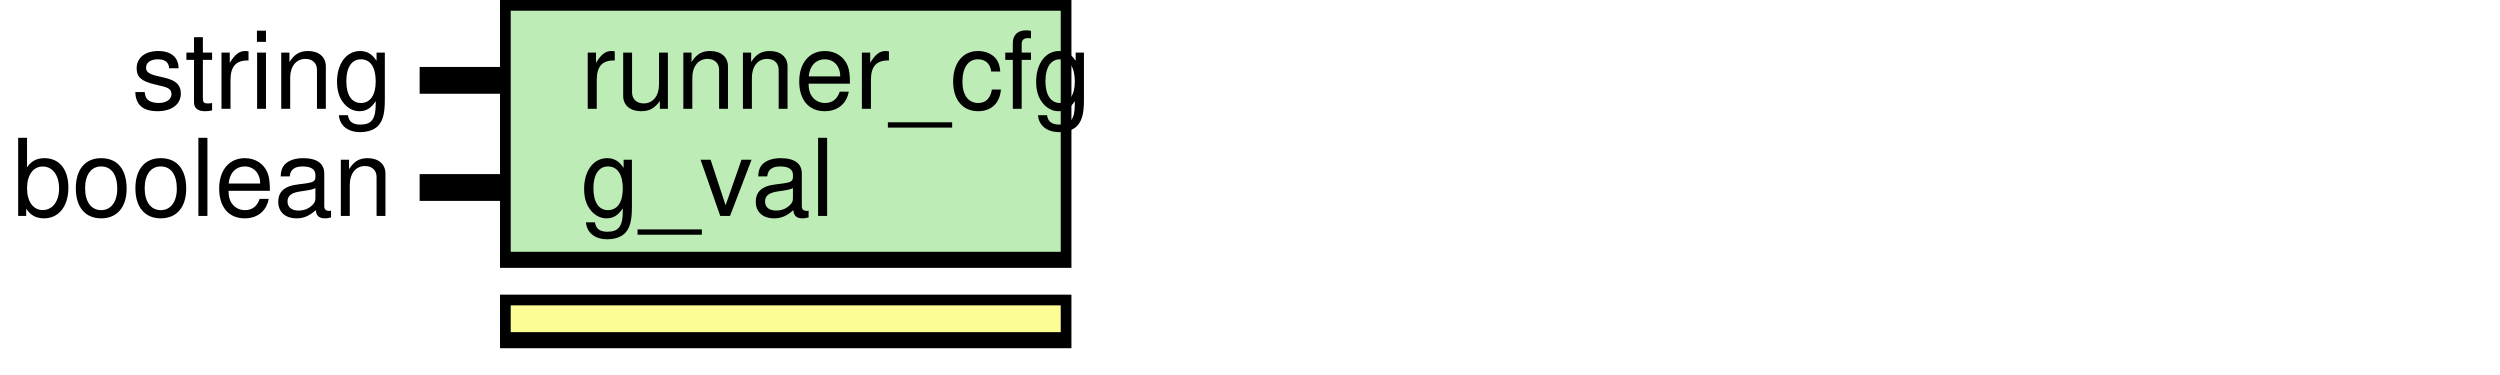
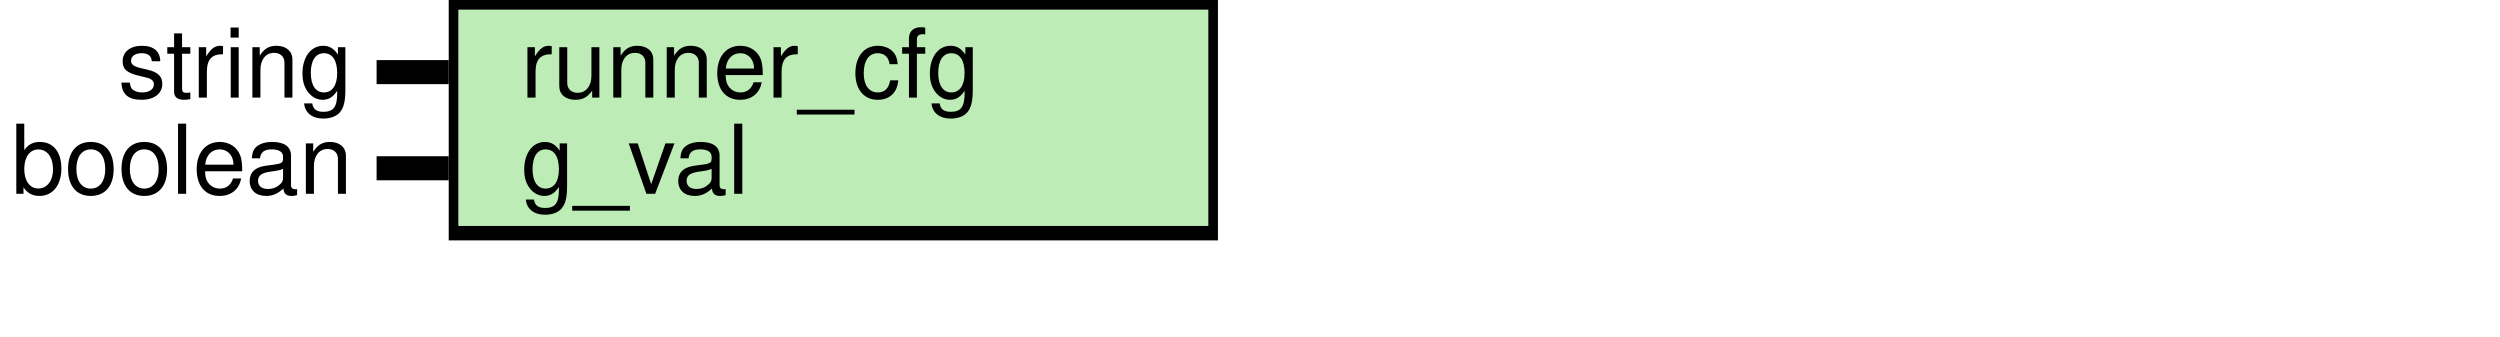
- <svg xmlns="http://www.w3.org/2000/svg" xmlns:ns1="http://svgjs.com/svgjs" version="1.1" viewBox="0 0 466.667 70">
+ <svg xmlns="http://www.w3.org/2000/svg" xmlns:ns1="http://svgjs.com/svgjs" version="1.1" viewBox="0 0 520 70">
  <svg id="SvgjsSvg1002" width="2" height="0" focusable="false" style="overflow:hidden;top:-100%;left:-100%;position:absolute;opacity:0">
    <polyline id="SvgjsPolyline1003" points="78.333,0 93.333,0" />
    <path id="SvgjsPath1004" d="M0 0 " />
  </svg>
-   <rect id="SvgjsRect1006" width="106.667" height="50" fill="black" x="93.333" y="0" />
-   <rect id="SvgjsRect1007" width="102.667" height="45" fill="#bdecb6" x="95.333" y="2" />
+   <rect id="SvgjsRect1006" width="160" height="50" fill="black" x="93.333" y="0" />
+   <rect id="SvgjsRect1007" width="156" height="45" fill="#bdecb6" x="95.333" y="2" />
  <text id="SvgjsText1008" font-family="Helvetica" x="73.333" y="-5.698" font-size="20" text-anchor="end" family="Helvetica" size="20" anchor="end" ns1:data="{&quot;leading&quot;:&quot;1.3&quot;}">
    <tspan id="SvgjsTspan1009" dy="26" x="73.333" ns1:data="{&quot;newLined&quot;:true}">   string </tspan>
  </text>
  <text id="SvgjsText1010" font-family="Helvetica" x="108.333" y="-5.698" font-size="20" text-anchor="start" family="Helvetica" size="20" anchor="start" ns1:data="{&quot;leading&quot;:&quot;1.3&quot;}">
    <tspan id="SvgjsTspan1011" dy="26" x="108.333" ns1:data="{&quot;newLined&quot;:true}">   runner_cfg </tspan>
  </text>
  <line id="SvgjsLine1012" x1="78.333" y1="15" x2="93.333" y2="15" stroke-linecap="rec" stroke="black" stroke-width="5" />
  <text id="SvgjsText1013" font-family="Helvetica" x="73.333" y="14.302" font-size="20" text-anchor="end" family="Helvetica" size="20" anchor="end" ns1:data="{&quot;leading&quot;:&quot;1.3&quot;}">
    <tspan id="SvgjsTspan1014" dy="26" x="73.333" ns1:data="{&quot;newLined&quot;:true}">   boolean </tspan>
  </text>
  <text id="SvgjsText1015" font-family="Helvetica" x="108.333" y="14.302" font-size="20" text-anchor="start" family="Helvetica" size="20" anchor="start" ns1:data="{&quot;leading&quot;:&quot;1.3&quot;}">
    <tspan id="SvgjsTspan1016" dy="26" x="108.333" ns1:data="{&quot;newLined&quot;:true}">   g_val </tspan>
  </text>
  <line id="SvgjsLine1017" x1="78.333" y1="35" x2="93.333" y2="35" stroke-linecap="rec" stroke="black" stroke-width="5" />
-   <rect id="SvgjsRect1018" width="106.667" height="10" fill="black" x="93.333" y="55" />
-   <rect id="SvgjsRect1019" width="102.667" height="5" fill="#fdfd96" x="95.333" y="57" />
</svg>
